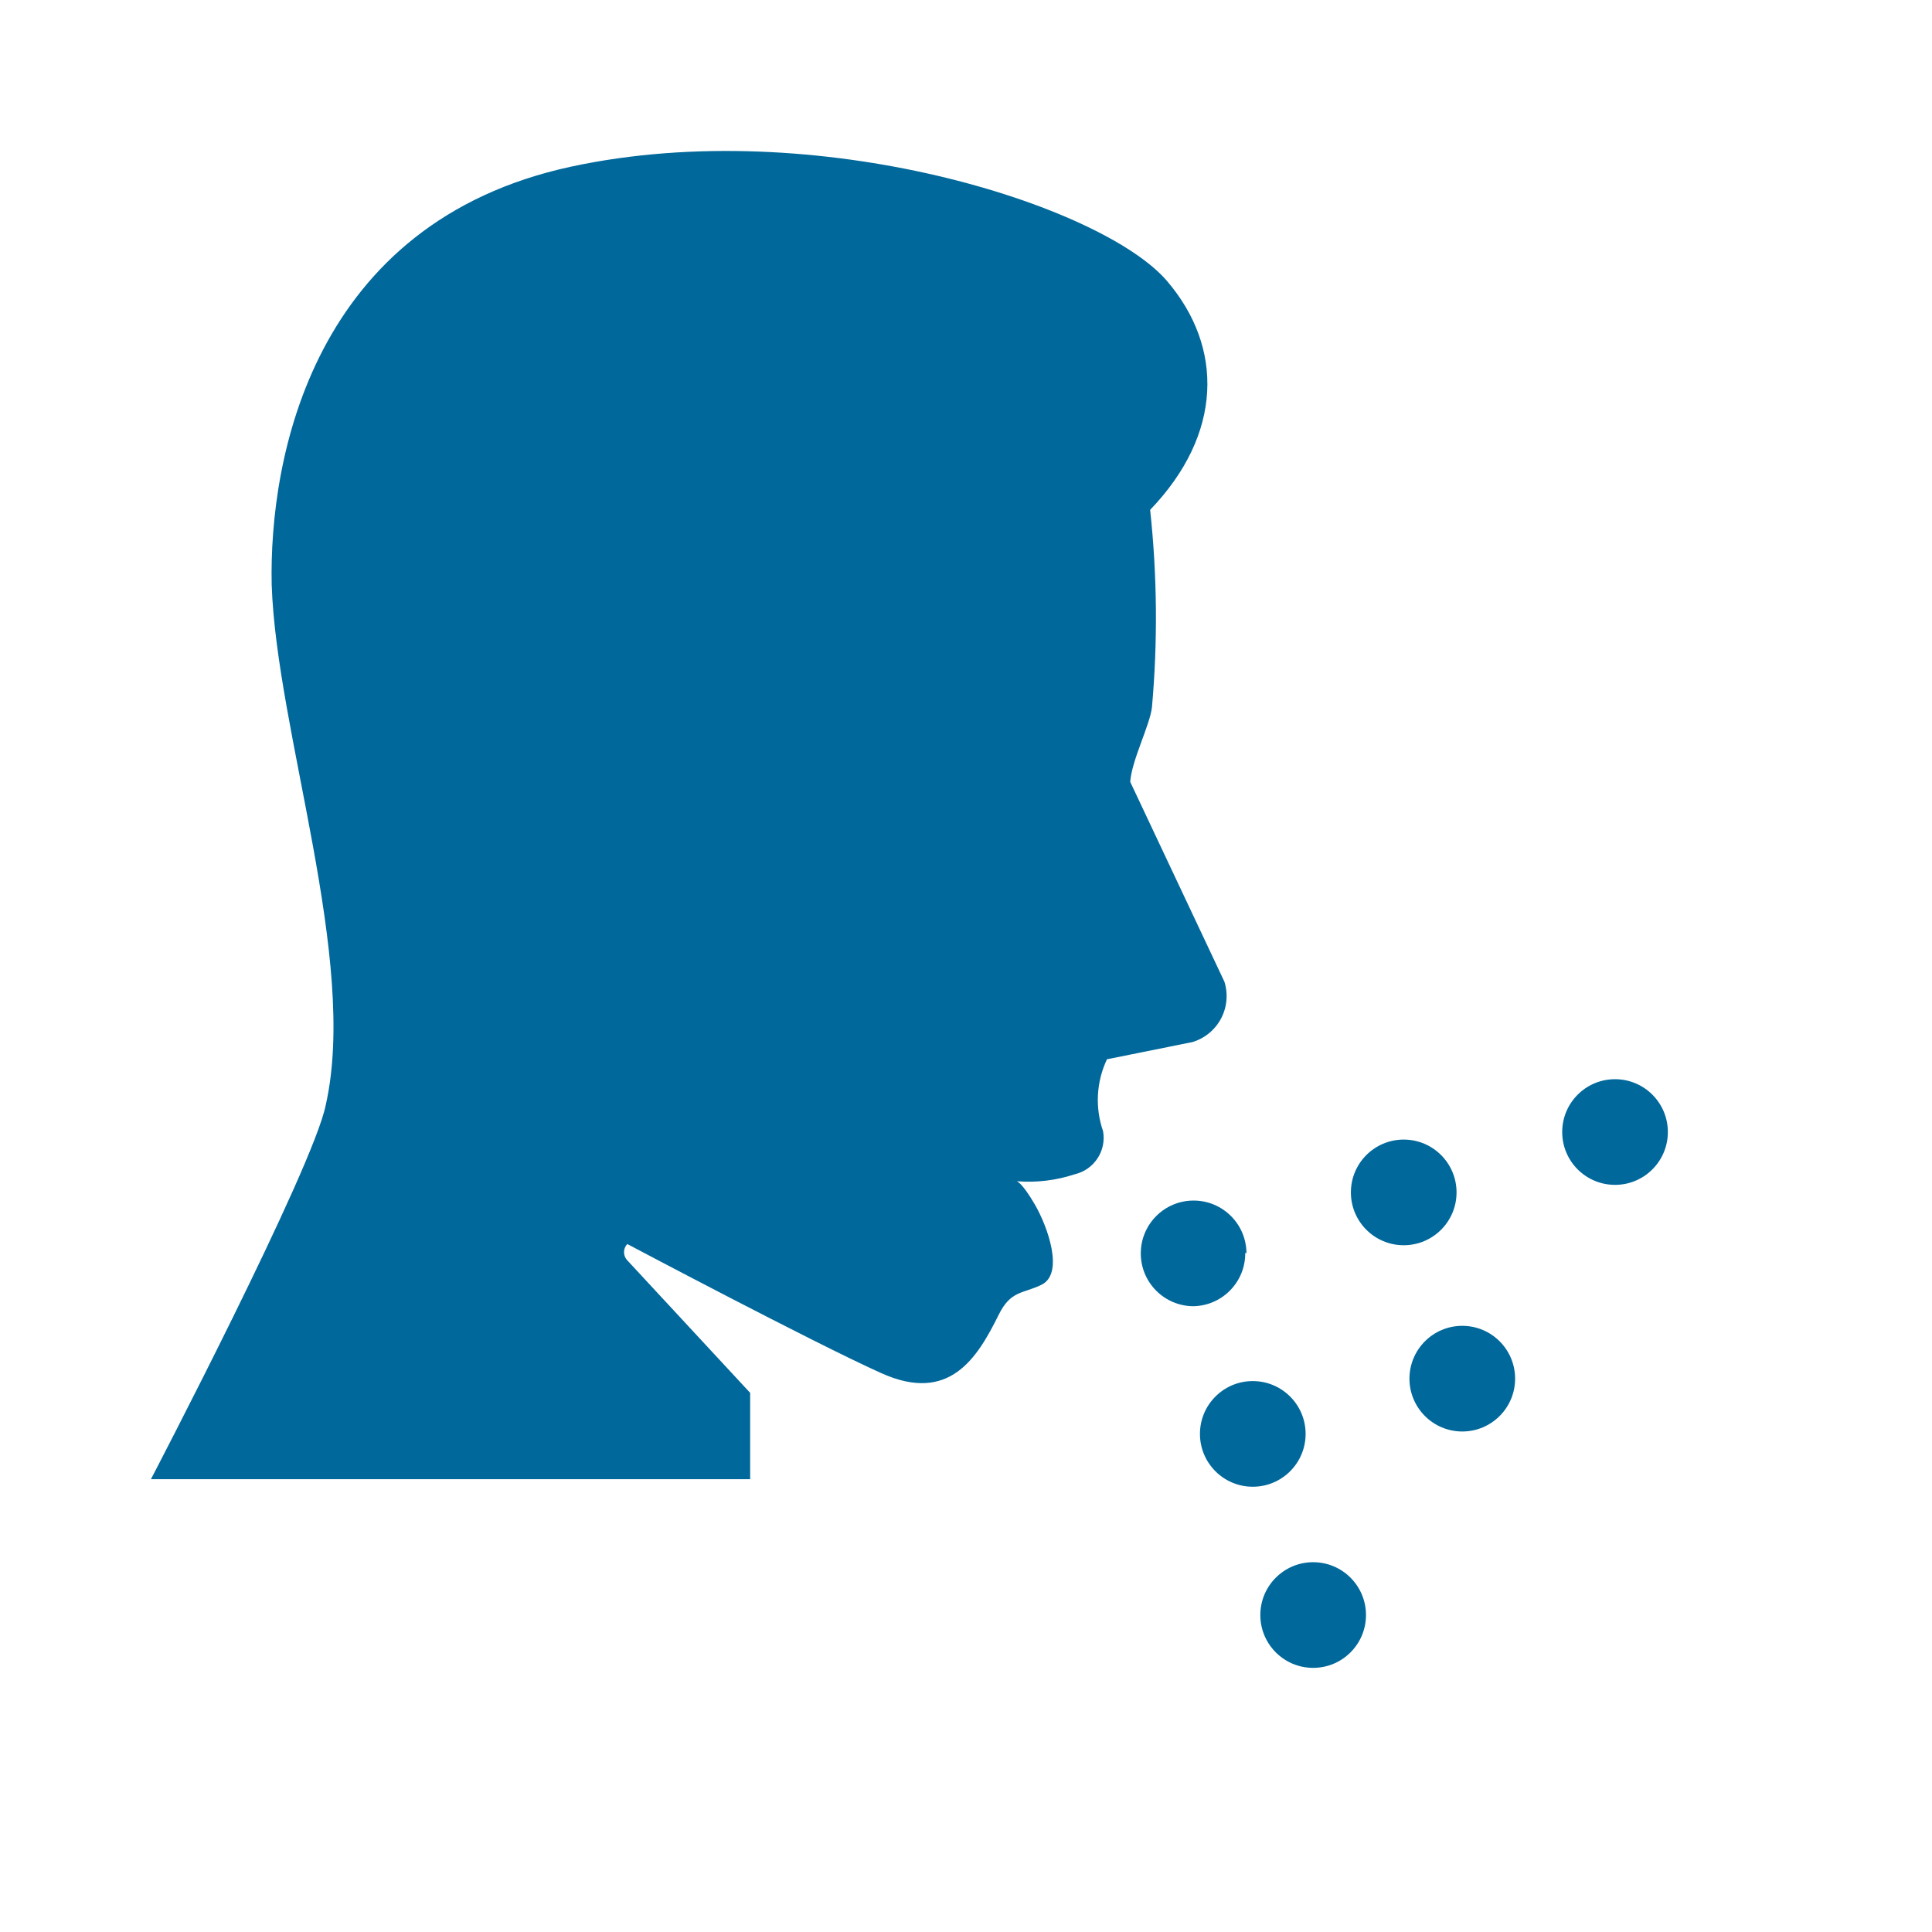
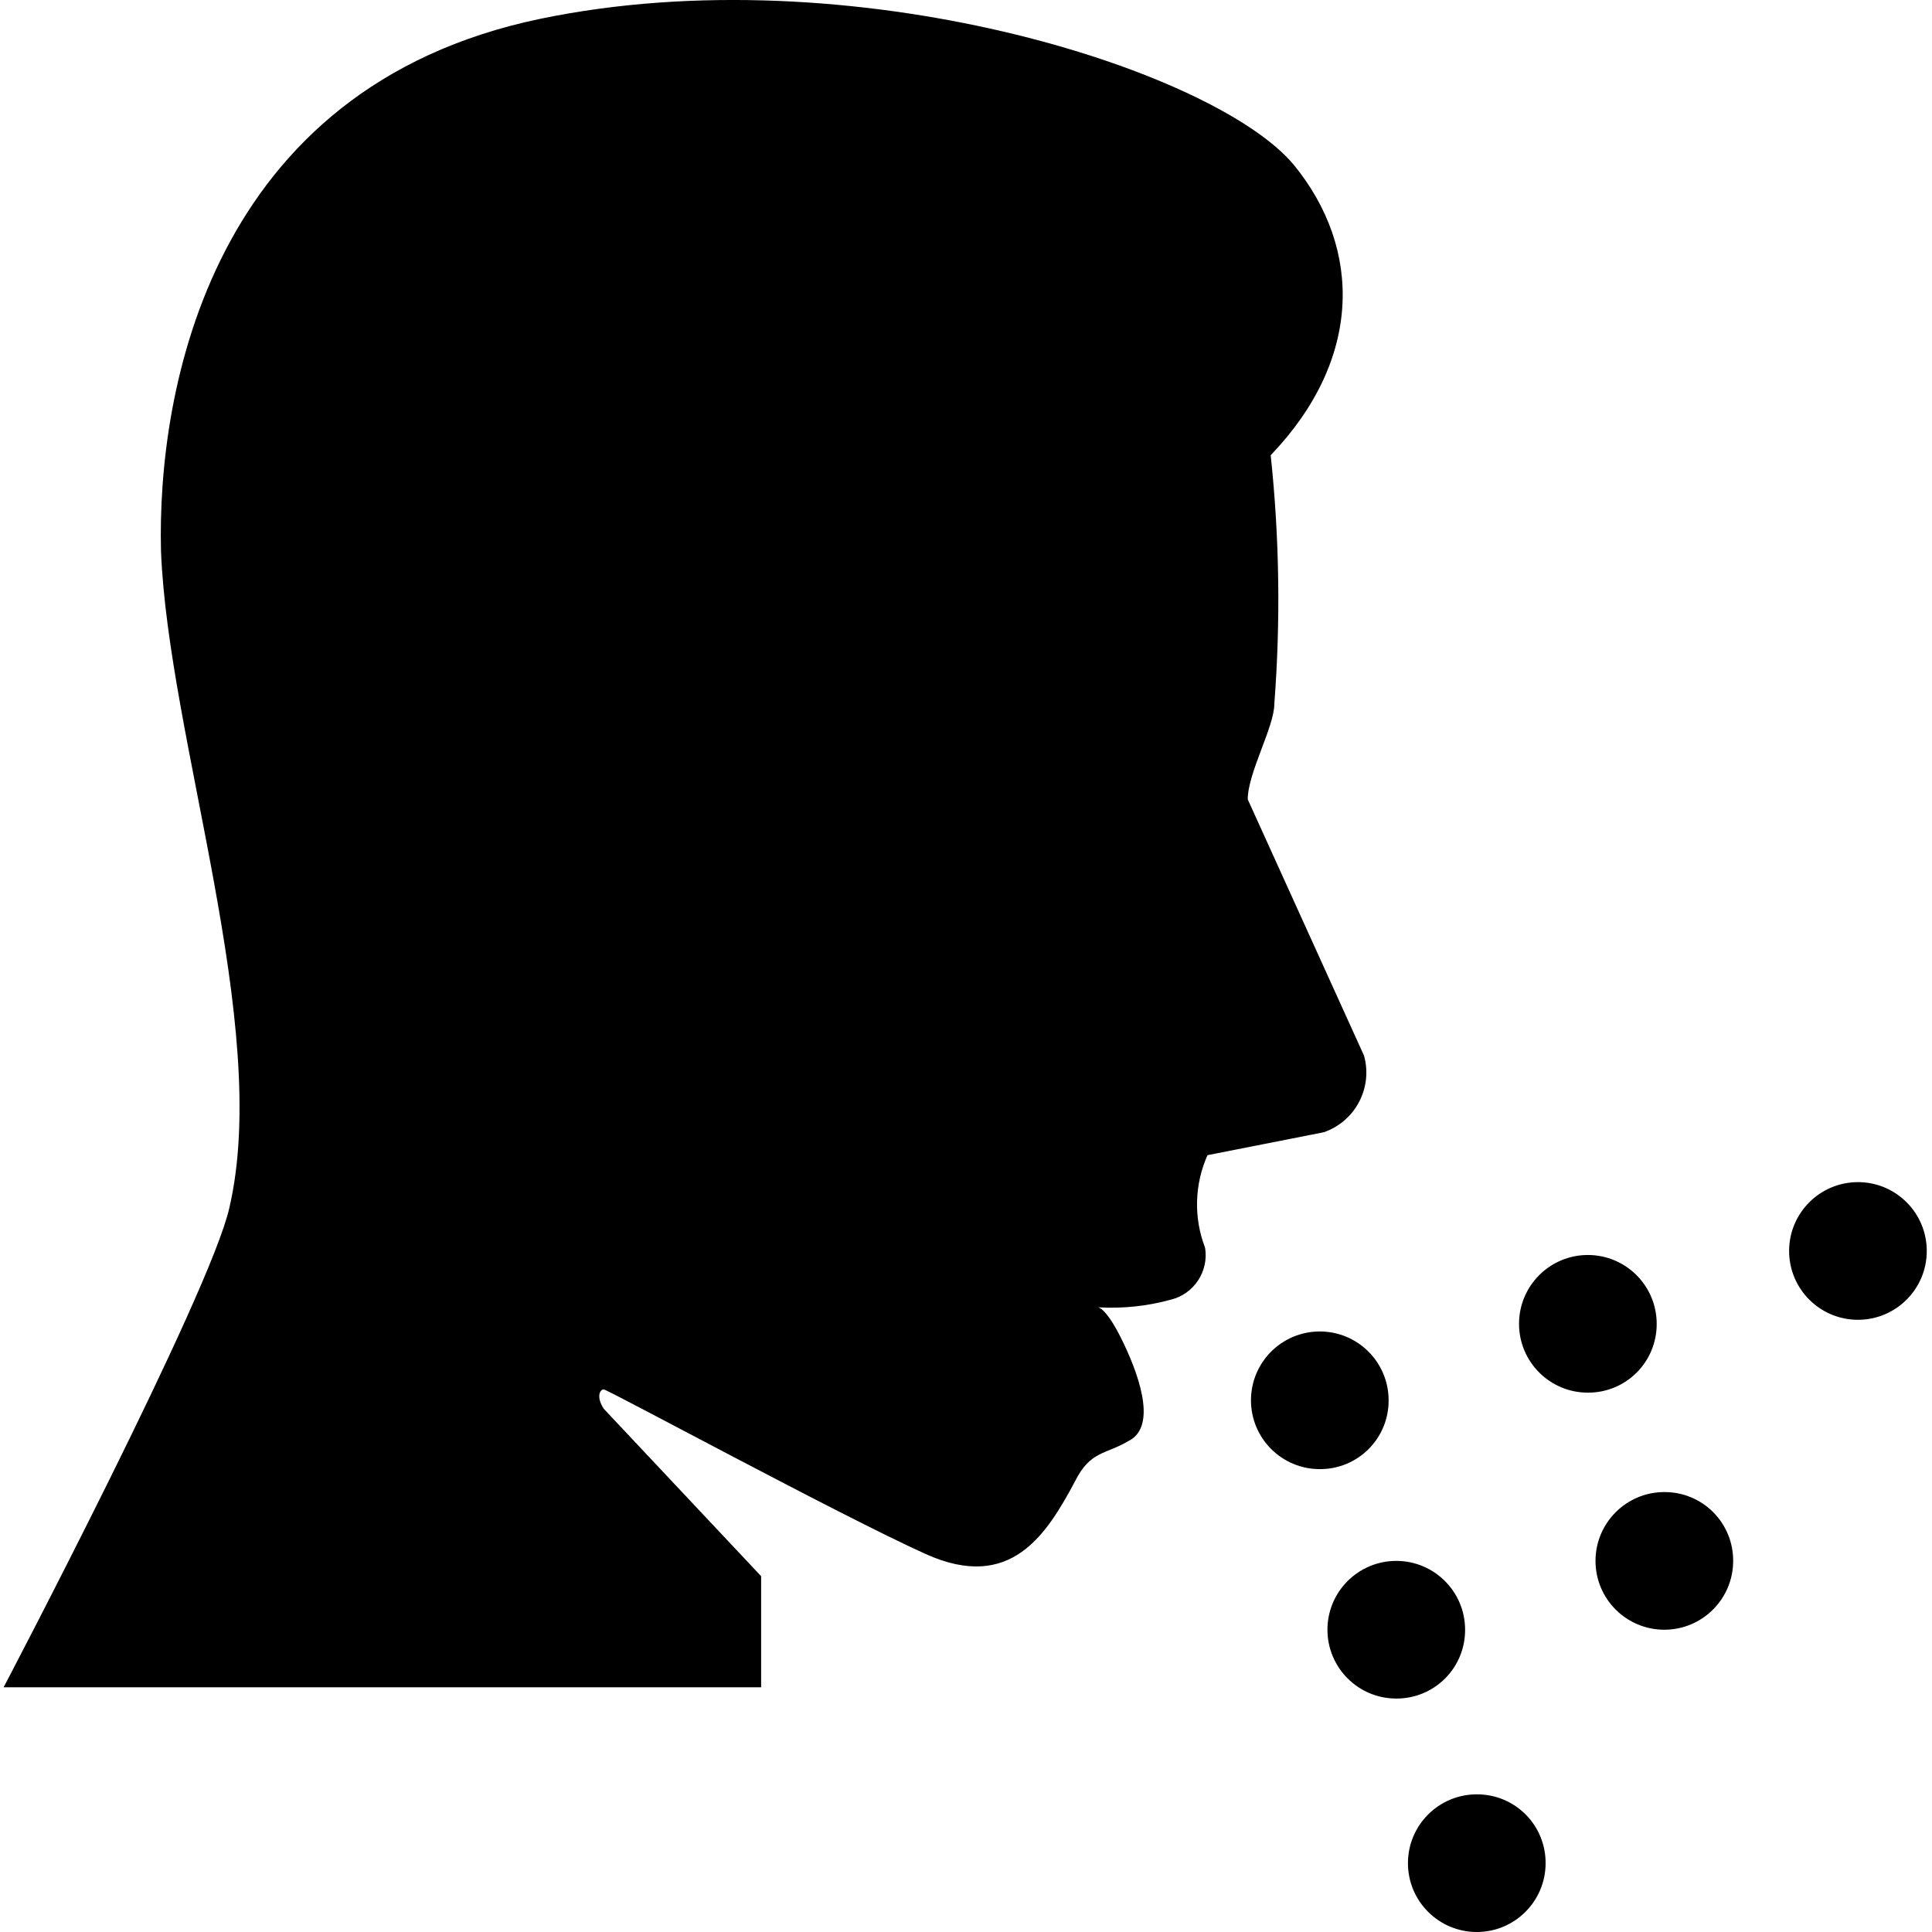
- <svg xmlns="http://www.w3.org/2000/svg" width="64" height="64" viewBox="0 0 64 64">
-   <path fill="none" d="M0 0h64v64H0z" data-name="64px Box" />
-   <path d="M43.25 47.5a1.75 1.75 0 10-1.75 1.75 1.75 1.75 0 001.75-1.75zm.25 4.25a1.75 1.75 0 101.75 1.75 1.75 1.75 0 00-1.75-1.75zm-4-17.23a1.59 1.59 0 001.06-2l-3.12-6.62c.05-.72.65-1.87.72-2.47a33.44 33.44 0 00-.06-6.54c2.41-2.51 2.44-5.38.56-7.58-2.14-2.51-11.61-5.54-19.74-3.79C10.34 7.37 8.91 15.19 9 19.37c.16 4.87 2.88 12.42 1.79 17.24C10.36 38.73 5 49 5 49h19.85v-2.86l-4.07-4.39a.39.39 0 010-.54s6.17 3.27 8.42 4.28 3.17-.5 3.88-1.93c.4-.82.81-.7 1.42-1 .76-.37.21-1.92-.22-2.66s-.6-.77-.6-.77a4.88 4.88 0 001.92-.23 1.24 1.24 0 00.94-1.43 3.15 3.15 0 01.13-2.38zm1.79 7a1.75 1.75 0 10-1.75 1.75 1.75 1.75 0 001.71-1.77zm12.21-5.77a1.75 1.75 0 101.75 1.75 1.75 1.75 0 00-1.75-1.75zm-5.25 3.75a1.75 1.75 0 10-1.75 1.75 1.75 1.75 0 001.75-1.75zm.19 4.42a1.75 1.75 0 101.75 1.75 1.75 1.75 0 00-1.75-1.75z" fill="#01689b" />
+ <svg xmlns="http://www.w3.org/2000/svg" viewBox="0 0 48 48">
+   <rect x="-5.97" y="-3.8" width="64" height="64" fill="none" />
+   <path d="M34.5,34.79a1.71,1.71,0,1,0-1.71,1.71A1.7,1.7,0,0,0,34.5,34.79Zm1.9,5.7a1.71,1.71,0,1,0-1.71,1.71A1.7,1.7,0,0,0,36.4,40.49ZM32.89,28.13a1.57,1.57,0,0,0,1-1.9L31,19.86c0-.66.66-1.8.66-2.37a33.91,33.91,0,0,0-.09-6.18c2.28-2.38,2.28-5.13.57-7.22-2-2.38-11-5.23-18.73-3.62C5.23,2.18,3.9,9.69,4,13.69,4.18,18.34,6.75,25.47,5.7,30,5.23,32.13.09,41.92.09,41.92H18.91V39.16L15,35c-.19-.29-.1-.48,0-.48s5.89,3.14,8,4.09,3-.48,3.71-1.81c.38-.76.76-.66,1.33-1,.76-.38.19-1.8-.19-2.56s-.57-.76-.57-.76a5.59,5.59,0,0,0,1.81-.19A1.14,1.14,0,0,0,29.94,31,3,3,0,0,1,30,28.7Zm8.27,4.76a1.71,1.71,0,1,0-1.71,1.71A1.7,1.7,0,0,0,41.16,32.89Zm5-3.52a1.71,1.71,0,1,0,1.71,1.71A1.71,1.71,0,0,0,46.2,29.37ZM36.69,44.58a1.71,1.71,0,1,0,1.71,1.71A1.7,1.7,0,0,0,36.69,44.58Zm4.66-7.51a1.71,1.71,0,1,0,1.71,1.71A1.7,1.7,0,0,0,41.35,37.07Z" />
</svg>
